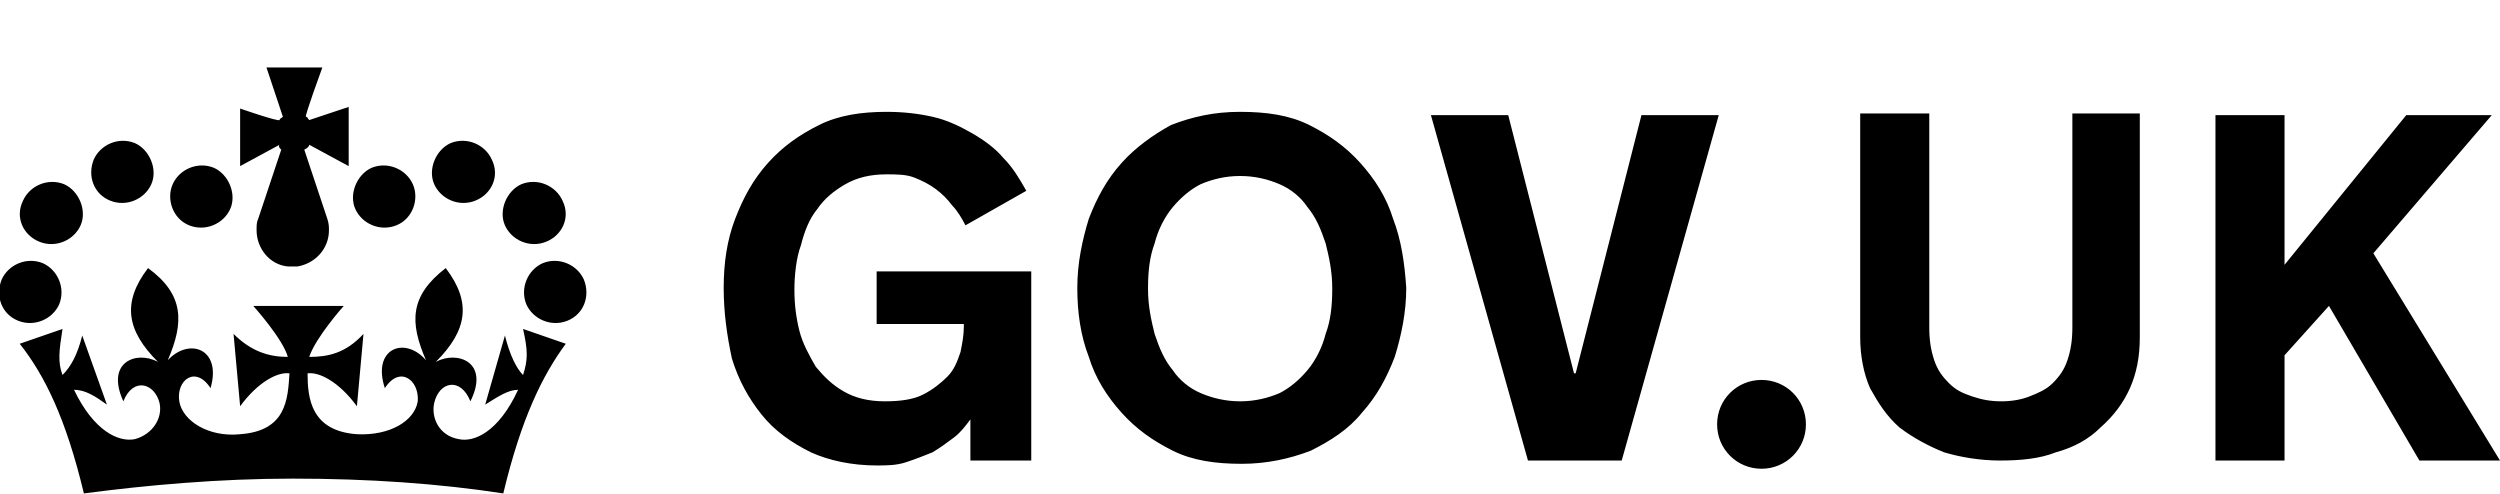
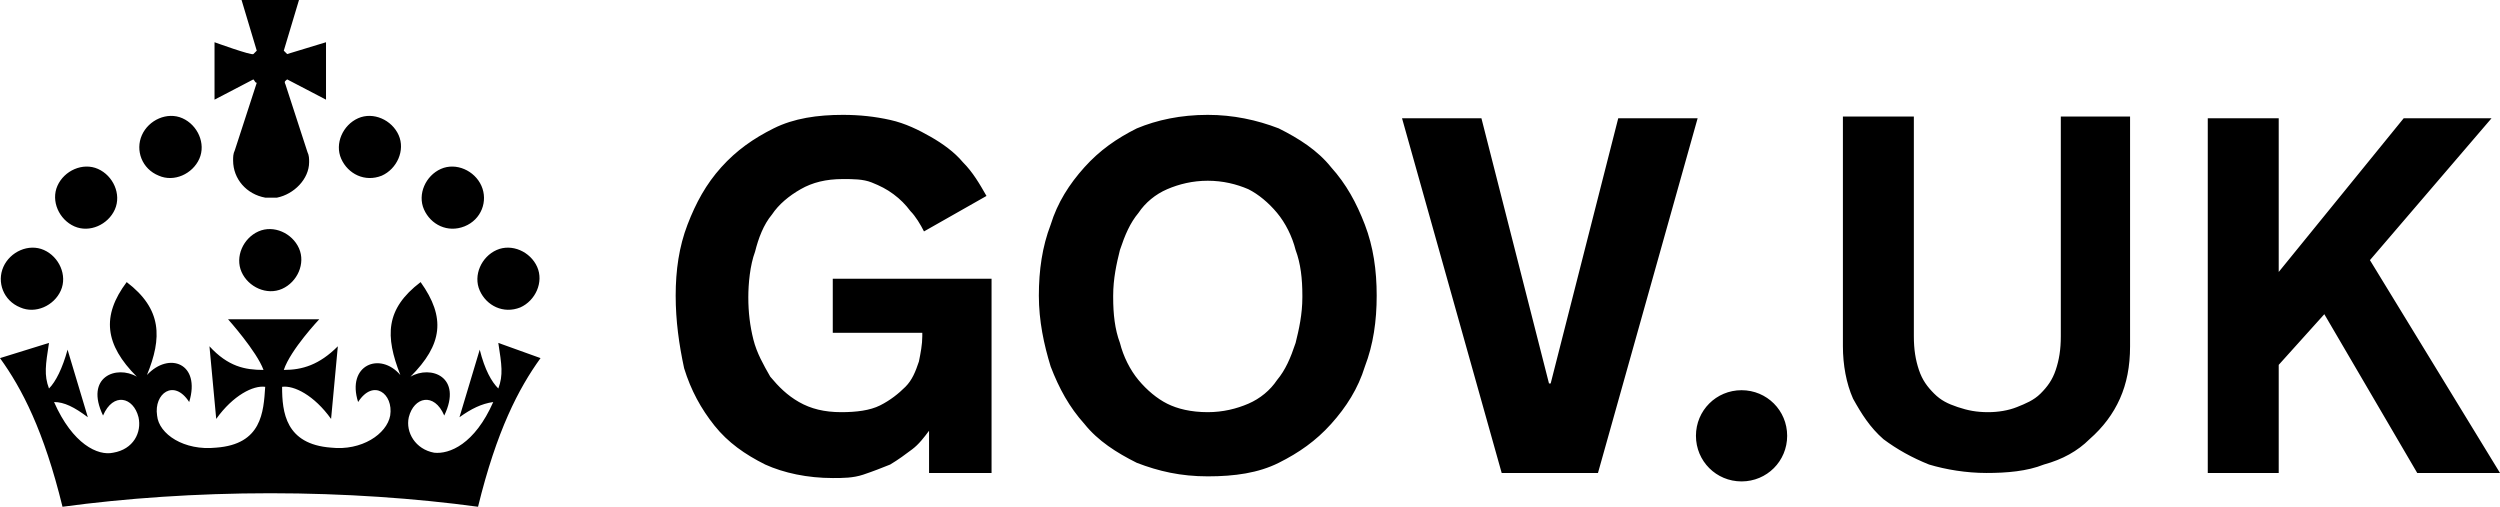
- <svg xmlns="http://www.w3.org/2000/svg" class="govuk-header__logotype" focusable="false" role="img" width="152" height="30" viewBox="0 0 152 30" aria-label="GOV.UK">
-   <path d="M6.7 12.2c1 .4 2.1-.1 2.5-1s-.1-2.1-1-2.5c-1-.4-2.1.1-2.5 1-.4 1 0 2.1 1 2.5m-4.3 2.5c1 .4 2.1-.1 2.5-1s-.1-2.1-1-2.5c-1-.4-2.1.1-2.5 1-.5 1 0 2.1 1 2.5m-1.3 4.8c1 .4 2.1-.1 2.5-1 .4-1-.1-2.1-1-2.5-1-.4-2.1.1-2.5 1-.4 1 0 2.1 1 2.5m10.4-5.8c1 .4 2.1-.1 2.5-1s-.1-2.1-1-2.5c-1-.4-2.1.1-2.5 1s0 2.1 1 2.5m17.4-1.5c-1 .4-2.1-.1-2.5-1s.1-2.1 1-2.5c1-.4 2.1.1 2.5 1 .5 1 0 2.1-1 2.5m4.3 2.5c-1 .4-2.1-.1-2.5-1s.1-2.1 1-2.5c1-.4 2.1.1 2.5 1 .5 1 0 2.1-1 2.5m1.3 4.8c-1 .4-2.1-.1-2.5-1-.4-1 .1-2.1 1-2.5 1-.4 2.1.1 2.5 1 .4 1 0 2.1-1 2.5m-10.4-5.8c-1 .4-2.1-.1-2.5-1s.1-2.1 1-2.5c1-.4 2.1.1 2.5 1s0 2.1-1 2.5m-5.3-4.9 2.4 1.3V6.5l-2.4.8c-.1-.1-.1-.2-.2-.2s1-3 1-3h-3.4l1 3c-.1.1-.2.1-.2.2-.1.1-2.4-.7-2.4-.7v3.5L17 8.8c-.1.1 0 .2.1.3l-1.4 4.2c-.1.2-.1.4-.1.7 0 1.1.8 2.1 1.9 2.2h.6C19.2 16 20 15.1 20 14c0-.2 0-.4-.1-.7l-1.4-4.2c.2-.1.3-.2.3-.3m-1 20.3c4.6 0 8.9.3 12.8.9 1.1-4.6 2.4-7.2 3.8-9.1l-2.6-.9c.3 1.3.3 1.9 0 2.8-.4-.4-.8-1.2-1.1-2.4l-1.2 4.2c.8-.5 1.4-.9 2-.9-1.2 2.6-2.7 3.2-3.6 3-1.2-.2-1.7-1.3-1.5-2.2.3-1.3 1.6-1.6 2.2-.1 1.2-2.4-.8-3.1-2.1-2.4 1.9-1.9 2.2-3.6.6-5.7-2.2 1.7-2.2 3.3-1.2 5.6-1.3-1.5-3.3-.7-2.5 1.7.9-1.4 2.1-.5 2 .8-.2 1.2-1.7 2.1-3.7 2-2.8-.2-3-2.2-3-3.7.7-.1 1.9.5 3 2l.4-4.4c-1.1 1.2-2.2 1.4-3.3 1.4.4-1.2 2.1-3.1 2.1-3.1h-5.5s1.8 2 2.1 3.1c-1.1 0-2.2-.3-3.3-1.4l.4 4.4c1.1-1.5 2.3-2.1 3-2-.1 1.6-.2 3.5-3 3.7-1.9.2-3.5-.8-3.7-2-.2-1.3 1-2.2 1.9-.8.7-2.4-1.3-3.1-2.6-1.7 1-2.3 1-4-1.2-5.6-1.6 2.1-1.3 3.8.6 5.7-1.3-.7-3.2 0-2.1 2.4.6-1.5 1.9-1.1 2.2.1.2.9-.4 1.9-1.5 2.2-1 .2-2.5-.5-3.7-3 .7 0 1.3.4 2 .9L5 20.4c-.3 1.2-.7 1.9-1.2 2.4-.3-.8-.2-1.5 0-2.8l-2.6.9C2.7 22.8 4 25.4 5.1 30c3.8-.5 8.2-.9 12.7-.9m30.5-11.5c0 .9.1 1.7.3 2.5.2.8.6 1.5 1 2.2.5.6 1 1.1 1.7 1.5.7.4 1.5.6 2.5.6.9 0 1.7-.1 2.3-.4s1.1-.7 1.5-1.1c.4-.4.6-.9.8-1.5.1-.5.2-1 .2-1.5v-.2h-5.3v-3.2h9.4V28H59v-2.5c-.3.4-.6.8-1 1.1-.4.3-.8.6-1.3.9-.5.2-1 .4-1.6.6s-1.2.2-1.8.2c-1.5 0-2.9-.3-4-.8-1.2-.6-2.2-1.3-3-2.3-.8-1-1.4-2.1-1.8-3.4-.3-1.4-.5-2.8-.5-4.3s.2-2.9.7-4.2c.5-1.3 1.1-2.4 2-3.4.9-1 1.9-1.7 3.1-2.3 1.2-.6 2.6-.8 4.1-.8 1 0 1.9.1 2.8.3.9.2 1.7.6 2.4 1s1.4.9 1.9 1.5c.6.6 1 1.3 1.4 2l-3.7 2.1c-.2-.4-.5-.9-.8-1.2-.3-.4-.6-.7-1-1-.4-.3-.8-.5-1.3-.7-.5-.2-1.1-.2-1.7-.2-1 0-1.8.2-2.5.6-.7.4-1.3.9-1.7 1.5-.5.6-.8 1.4-1 2.2-.3.8-.4 1.9-.4 2.7zm36.4-4.3c-.4-1.3-1.1-2.4-2-3.4-.9-1-1.9-1.7-3.1-2.3-1.2-.6-2.6-.8-4.2-.8s-2.9.3-4.2.8c-1.1.6-2.2 1.4-3 2.3-.9 1-1.5 2.1-2 3.4-.4 1.3-.7 2.7-.7 4.2s.2 2.9.7 4.2c.4 1.3 1.1 2.4 2 3.4.9 1 1.9 1.7 3.1 2.3 1.2.6 2.6.8 4.2.8 1.5 0 2.9-.3 4.2-.8 1.2-.6 2.3-1.3 3.1-2.3.9-1 1.5-2.1 2-3.4.4-1.3.7-2.7.7-4.2-.1-1.5-.3-2.9-.8-4.2zM81 17.6c0 1-.1 1.9-.4 2.7-.2.8-.6 1.6-1.1 2.2-.5.6-1.1 1.1-1.7 1.4-.7.3-1.5.5-2.4.5-.9 0-1.7-.2-2.4-.5s-1.3-.8-1.7-1.4c-.5-.6-.8-1.3-1.1-2.2-.2-.8-.4-1.7-.4-2.7v-.1c0-1 .1-1.9.4-2.7.2-.8.6-1.6 1.1-2.2.5-.6 1.1-1.1 1.7-1.4.7-.3 1.5-.5 2.4-.5.9 0 1.7.2 2.4.5s1.3.8 1.7 1.4c.5.6.8 1.3 1.1 2.2.2.8.4 1.7.4 2.7v.1zM92.9 28 87 7h4.7l4 15.7h.1l4-15.7h4.7l-5.9 21h-5.7zm28.8-3.6c.6 0 1.2-.1 1.7-.3.5-.2 1-.4 1.4-.8.4-.4.7-.8.9-1.4.2-.6.3-1.2.3-2v-13h4.1v13.6c0 1.2-.2 2.2-.6 3.1s-1 1.7-1.8 2.4c-.7.7-1.6 1.2-2.7 1.5-1 .4-2.2.5-3.4.5-1.2 0-2.4-.2-3.4-.5-1-.4-1.9-.9-2.7-1.5-.8-.7-1.3-1.5-1.8-2.4-.4-.9-.6-2-.6-3.1V6.9h4.2v13c0 .8.1 1.4.3 2 .2.6.5 1 .9 1.4.4.4.8.6 1.4.8.6.2 1.1.3 1.8.3zm13-17.4h4.2v9.1l7.4-9.1h5.2l-7.2 8.4L152 28h-4.9l-5.5-9.4-2.7 3V28h-4.2V7zm-27.6 16.1c-1.5 0-2.7 1.2-2.7 2.7s1.2 2.7 2.7 2.7 2.7-1.2 2.7-2.7-1.2-2.7-2.7-2.7z" />
+ <svg xmlns="http://www.w3.org/2000/svg" class="govuk-header__logotype" focusable="false" role="img" width="148" height="30" viewBox="0 0 148 30" aria-label="GOV.UK">
+   <path d="M22.6 10.4c-1 .4-2-.1-2.4-1-.4-.9.1-2 1-2.4.9-.4 2 .1 2.4 1s-.1 2-1 2.4m-5.9 6.7c-.9.4-2-.1-2.4-1-.4-.9.1-2 1-2.4.9-.4 2 .1 2.4 1s-.1 2-1 2.4m10.8-3.7c-1 .4-2-.1-2.4-1-.4-.9.1-2 1-2.4.9-.4 2 .1 2.4 1s0 2-1 2.4m3.3 4.8c-1 .4-2-.1-2.4-1-.4-.9.1-2 1-2.4.9-.4 2 .1 2.4 1s-.1 2-1 2.4M17 4.7l2.3 1.2V2.5l-2.3.7-.2-.2.9-3h-3.4l.9 3-.2.2c-.1.1-2.3-.7-2.3-.7v3.4L15 4.7c.1.1.1.2.2.2l-1.3 4c-.1.2-.1.4-.1.6 0 1.1.8 2 1.9 2.2h.7c1-.2 1.9-1.1 1.9-2.1 0-.2 0-.4-.1-.6l-1.3-4c-.1-.2 0-.2.1-.3m-7.6 5.7c.9.4 2-.1 2.4-1 .4-.9-.1-2-1-2.4-.9-.4-2 .1-2.4 1s0 2 1 2.4m-5 3c.9.4 2-.1 2.4-1 .4-.9-.1-2-1-2.4-.9-.4-2 .1-2.4 1s.1 2 1 2.4m-3.2 4.8c.9.4 2-.1 2.4-1 .4-.9-.1-2-1-2.4-.9-.4-2 .1-2.4 1s0 2 1 2.4m14.8 11c4.4 0 8.6.3 12.3.8 1.1-4.5 2.4-7 3.7-8.8l-2.5-.9c.2 1.3.3 1.9 0 2.7-.4-.4-.8-1.1-1.1-2.3l-1.2 4c.7-.5 1.3-.8 2-.9-1.1 2.5-2.6 3.1-3.5 3-1.1-.2-1.7-1.2-1.5-2.1.3-1.2 1.5-1.5 2.1-.1 1.1-2.3-.8-3-2-2.3 1.9-1.9 2.1-3.5.6-5.6-2.1 1.6-2.1 3.2-1.2 5.5-1.2-1.4-3.2-.6-2.5 1.6.9-1.4 2.1-.5 1.9.8-.2 1.1-1.7 2.1-3.5 1.9-2.7-.2-2.9-2.1-2.9-3.6.7-.1 1.9.5 2.9 1.9l.4-4.3c-1.1 1.1-2.1 1.4-3.2 1.4.4-1.2 2.1-3 2.1-3h-5.4s1.7 1.9 2.1 3c-1.1 0-2.1-.2-3.2-1.4l.4 4.3c1-1.4 2.2-2 2.9-1.9-.1 1.5-.2 3.4-2.9 3.6-1.9.2-3.4-.8-3.5-1.9-.2-1.3 1-2.2 1.9-.8.7-2.3-1.2-3-2.5-1.6.9-2.2.9-3.9-1.2-5.5-1.5 2-1.3 3.7.6 5.6-1.2-.7-3.1 0-2 2.3.6-1.4 1.8-1.1 2.1.1.2.9-.3 1.9-1.5 2.1-.9.2-2.4-.5-3.5-3 .6 0 1.2.3 2 .9l-1.2-4c-.3 1.1-.7 1.9-1.1 2.3-.3-.8-.2-1.4 0-2.7l-2.9.9C1.3 23 2.6 25.5 3.7 30c3.7-.5 7.9-.8 12.3-.8m28.3-11.6c0 .9.1 1.7.3 2.5.2.8.6 1.5 1 2.2.5.6 1 1.1 1.7 1.5.7.4 1.5.6 2.5.6.9 0 1.7-.1 2.3-.4s1.1-.7 1.5-1.1c.4-.4.6-.9.8-1.5.1-.5.2-1 .2-1.5v-.2h-5.3v-3.2h9.4V28H55v-2.5c-.3.4-.6.8-1 1.1-.4.3-.8.6-1.3.9-.5.2-1 .4-1.6.6s-1.2.2-1.8.2c-1.5 0-2.9-.3-4-.8-1.2-.6-2.2-1.3-3-2.3-.8-1-1.4-2.1-1.8-3.4-.3-1.4-.5-2.8-.5-4.3s.2-2.9.7-4.2c.5-1.3 1.1-2.4 2-3.4.9-1 1.9-1.7 3.1-2.3 1.2-.6 2.6-.8 4.1-.8 1 0 1.9.1 2.8.3.9.2 1.7.6 2.4 1s1.4.9 1.9 1.5c.6.6 1 1.3 1.4 2l-3.7 2.1c-.2-.4-.5-.9-.8-1.2-.3-.4-.6-.7-1-1-.4-.3-.8-.5-1.3-.7-.5-.2-1.1-.2-1.7-.2-1 0-1.8.2-2.5.6-.7.4-1.3.9-1.7 1.5-.5.6-.8 1.4-1 2.2-.3.8-.4 1.9-.4 2.7zM71.5 6.8c1.5 0 2.9.3 4.2.8 1.2.6 2.3 1.3 3.1 2.3.9 1 1.5 2.1 2 3.4s.7 2.7.7 4.2-.2 2.9-.7 4.2c-.4 1.3-1.1 2.4-2 3.4-.9 1-1.9 1.7-3.1 2.3-1.2.6-2.6.8-4.2.8s-2.9-.3-4.2-.8c-1.2-.6-2.3-1.3-3.1-2.3-.9-1-1.5-2.1-2-3.4-.4-1.3-.7-2.7-.7-4.2s.2-2.9.7-4.2c.4-1.3 1.1-2.4 2-3.4.9-1 1.9-1.7 3.1-2.3 1.2-.5 2.6-.8 4.2-.8zm0 17.6c.9 0 1.7-.2 2.4-.5s1.3-.8 1.7-1.4c.5-.6.8-1.3 1.1-2.2.2-.8.4-1.7.4-2.7v-.1c0-1-.1-1.9-.4-2.7-.2-.8-.6-1.6-1.1-2.2-.5-.6-1.1-1.1-1.7-1.4-.7-.3-1.5-.5-2.4-.5s-1.7.2-2.4.5-1.3.8-1.7 1.4c-.5.6-.8 1.3-1.1 2.2-.2.8-.4 1.7-.4 2.7v.1c0 1 .1 1.9.4 2.7.2.8.6 1.6 1.1 2.2.5.6 1.1 1.1 1.7 1.4.6.3 1.4.5 2.4.5zM88.9 28 83 7h4.7l4 15.7h.1l4-15.7h4.7l-5.9 21h-5.7zm28.8-3.6c.6 0 1.2-.1 1.7-.3.5-.2 1-.4 1.4-.8.4-.4.7-.8.9-1.4.2-.6.3-1.2.3-2v-13h4.1v13.6c0 1.2-.2 2.2-.6 3.1s-1 1.7-1.8 2.4c-.7.7-1.6 1.2-2.7 1.5-1 .4-2.2.5-3.4.5-1.2 0-2.4-.2-3.4-.5-1-.4-1.9-.9-2.7-1.5-.8-.7-1.3-1.5-1.8-2.4-.4-.9-.6-2-.6-3.1V6.9h4.2v13c0 .8.1 1.4.3 2 .2.6.5 1 .9 1.4.4.4.8.6 1.4.8.6.2 1.1.3 1.8.3zm13-17.4h4.2v9.1l7.4-9.1h5.2l-7.2 8.4L148 28h-4.9l-5.5-9.4-2.7 3V28h-4.2V7zm-27.6 16.1c-1.5 0-2.7 1.2-2.7 2.7s1.2 2.7 2.7 2.7 2.7-1.2 2.7-2.7-1.2-2.7-2.7-2.7z" />
</svg>
